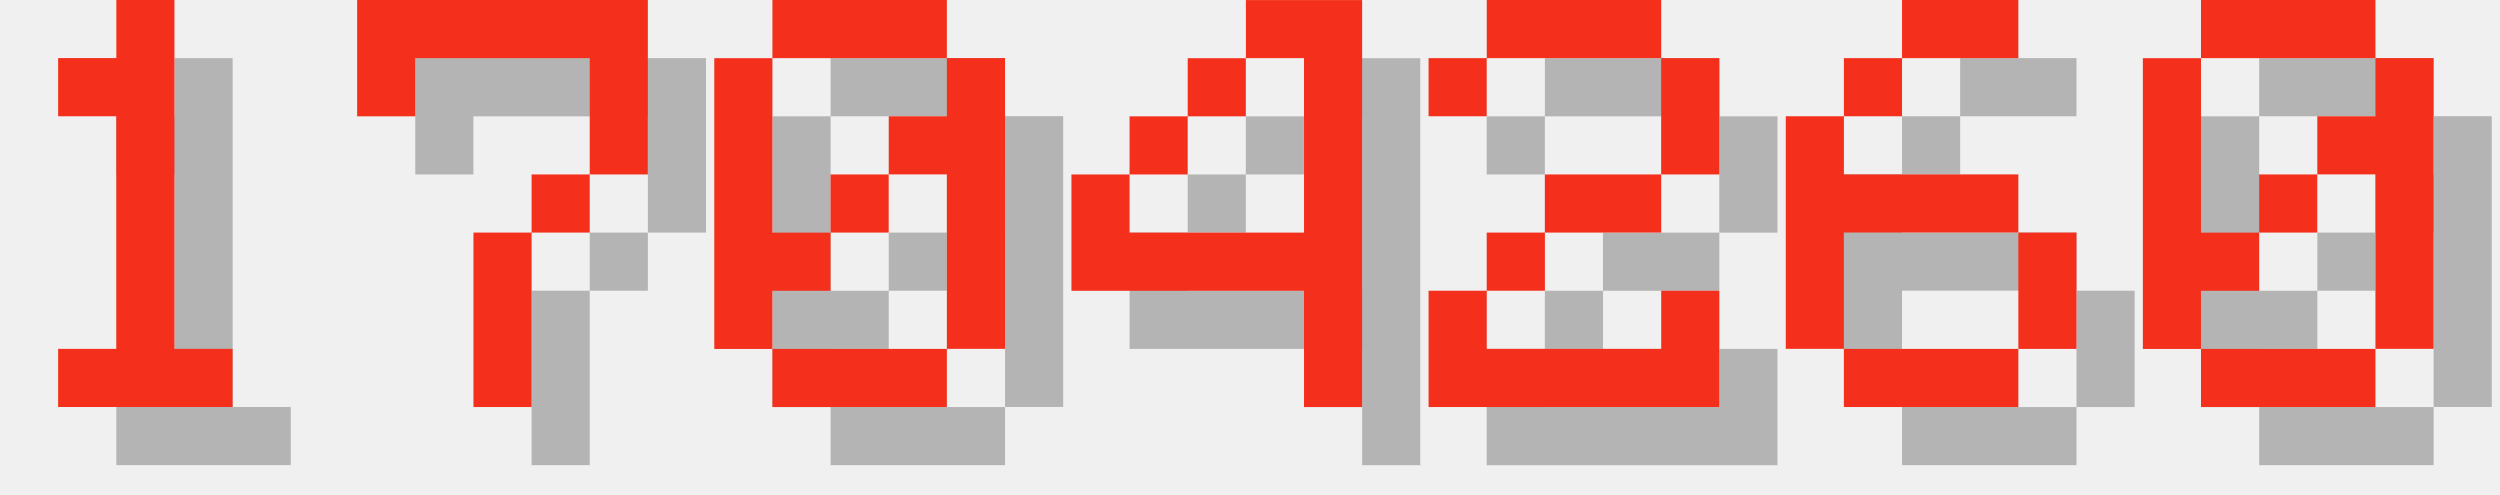
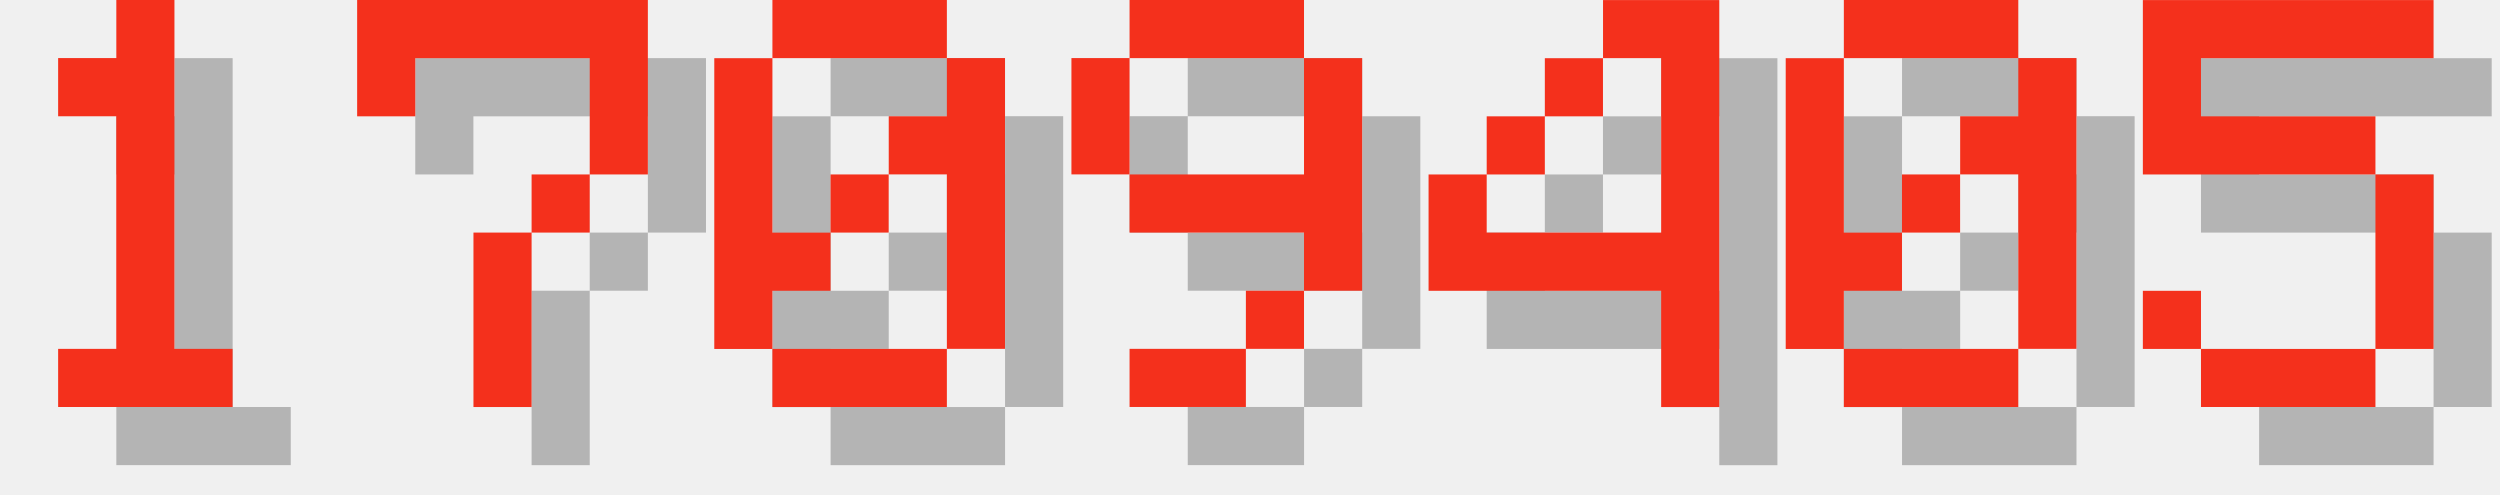
<svg xmlns="http://www.w3.org/2000/svg" version="1.1" width="182.0" height="36">
  <style>
        .text-foreground {
            fill: #F4301C;
        }
        .text-shadow {
            fill: #000000;
            fill-opacity: 0.25;
        }
    </style>
  <g class="digit" id="digit_1" transform="translate(0.0, 0), scale(4)">
    <path id="digit_1_shadow" class="text-shadow" d="m2.117 2.117v1.058h1.058v4.233h-1.058v1.058h3.175v-1.058h-1.058v-6.35h-1.058v1.058h-1.058z" fill-opacity=".5" style="paint-order:stroke fill markers" />
    <path id="digit_1_fg" class="text-foreground" d="m1.058 1.058v1.058h1.058v4.233h-1.058v1.058h3.175v-1.058h-1.058v-6.35h-1.058v1.058h-1.058z" fill="#fff" style="paint-order:stroke fill markers" />
  </g>
  <g class="digit" id="digit_7" transform="translate(26.0, 0), scale(4)">
    <path id="digit_7_shadow" class="text-shadow" d="m1.058 1.058 2e-6 2.117h1.058v-1.058h3.175v1.058l2e-7 1.058h-1.058v1.058h-1.058l4e-7 3.175 1.058 1e-7v-3.175h1.058v-1.058h1.058l5e-7 -1.058v-2.117z" fill-opacity=".5" style="paint-order:stroke fill markers" />
    <path id="digit_7_fg" class="text-foreground" d="m0 0 2e-6 2.117h1.058v-1.058h3.175v1.058l2e-7 1.058h-1.058v1.058h-1.058l4e-7 3.175 1.058 1e-7v-3.175h1.058v-1.058h1.058l5e-7 -1.058v-2.117z" fill="#fff" style="paint-order:stroke fill markers" />
  </g>
  <g class="digit" id="digit_0" transform="translate(52.0, 0), scale(4)">
    <path id="digit_0_shadow" class="text-shadow" d="m2.117 1.058v1.058h3.175v-1.058h-3.175zm3.175 1.058v1.058h-1.058v1.058h1.058v3.175h1.058v-5.292h-1.058zm0 5.292h-3.175v1.058h3.175v-1.058zm-3.175 0v-1.058h1.058v-1.058h-1.058v-3.175h-1.058v5.292h1.058zm1.058-2.117h1.058v-1.058h-1.058v1.058z" fill-opacity=".5" style="paint-order:stroke fill markers" />
    <path id="digit_0_fg" class="text-foreground" d="m1.058 0v1.058h3.175v-1.058h-3.175zm3.175 1.058v1.058h-1.058v1.058h1.058v3.175h1.058v-5.292h-1.058zm0 5.292h-3.175v1.058h3.175v-1.058zm-3.175 0v-1.058h1.058v-1.058h-1.058v-3.175h-1.058v5.292h1.058zm1.058-2.117h1.058v-1.058h-1.058v1.058z" fill="#fff" style="paint-order:stroke fill markers" />
  </g>
-   <g class="digit" id="digit_4" transform="translate(78.0, 0), scale(4)">
+   <g class="digit" id="digit_9" transform="translate(78.0, 0), scale(4)">
+     <path id="digit_9_shadow" class="text-shadow" d="m2.117 1.058v1.058h3.175v-1.058h-3.175zm3.175 1.058v2.117h-3.175v1.058h3.175v1.058h1.058v-4.233h-1.058zm0 4.233h-1.058v1.058h1.058v-1.058zm-1.058 1.058h-2.117v1.058h2.117v-1.058zm-2.117-3.175v-2.117h-1.058v2.117h1.058z" fill-opacity=".5" style="paint-order:stroke fill markers" />
+     <path id="digit_9_fg" class="text-foreground" d="m1.058 0v1.058h3.175v-1.058h-3.175zm3.175 1.058v2.117h-3.175v1.058h3.175v1.058h1.058v-4.233h-1.058zm0 4.233h-1.058v1.058h1.058v-1.058zm-1.058 1.058h-2.117v1.058h2.117v-1.058zm-2.117-3.175v-2.117h-1.058v2.117h1.058z" fill="#fff" style="paint-order:stroke fill markers" />
+   </g>
+   <g class="digit" id="digit_4" transform="translate(104.0, 0), scale(4)">
    <path id="digit_4_shadow" class="text-shadow" d="m4.233 1.058v1.058h1.058v3.175h-3.175v-1.058h-1.058v2.117h4.233v2.117h1.058v-7.408h-2.117zm-2.117 3.175h1.058v-1.058h-1.058v1.058zm1.058-1.058h1.058v-1.058h-1.058v1.058z" fill-opacity=".5" style="paint-order:stroke fill markers" />
    <path id="digit_4_fg" class="text-foreground" d="m3.175 0v1.058h1.058v3.175h-3.175v-1.058h-1.058v2.117h4.233v2.117h1.058v-7.408h-2.117zm-2.117 3.175h1.058v-1.058h-1.058v1.058zm1.058-1.058h1.058v-1.058h-1.058v1.058z" fill="#fff" style="paint-order:stroke fill markers" />
  </g>
-   <g class="digit" id="digit_2" transform="translate(104.0, 0), scale(4)">
-     <path id="digit_2_shadow" class="text-shadow" d="m1.058 2.117v1.058h1.058v-1.058h3.175v2.117h-2.117v1.058h-1.058v1.058h-1.058v2.117h5.292v-2.117h-1.058v1.058h-3.175v-1.058h1.058v-1.058h2.117v-1.058h1.058v-2.117h-1.058v-1.058h-3.175v1.058h-1.058z" fill-opacity=".5" style="paint-order:stroke fill markers" />
-     <path id="digit_2_fg" class="text-foreground" d="m0 1.058v1.058h1.058v-1.058h3.175v2.117h-2.117v1.058h-1.058v1.058h-1.058v2.117h5.292v-2.117h-1.058v1.058h-3.175v-1.058h1.058v-1.058h2.117v-1.058h1.058v-2.117h-1.058v-1.058h-3.175v1.058h-1.058z" fill="#fff" style="paint-order:stroke fill markers" />
-   </g>
-   <g class="digit" id="digit_6" transform="translate(130.0, 0), scale(4)">
-     <path id="digit_6_shadow" class="text-shadow" d="m3.175 1.058v1.058h2.117v-1.058h-2.117zm0 1.058h-1.058v1.058h1.058v-1.058zm-1.058 1.058h-1.058v4.233h1.058v-2.117h3.175v-1.058h-3.175v-1.058zm3.175 2.117v2.117h1.058v-2.117h-1.058zm0 2.117h-3.175v1.058h3.175v-1.058z" fill-opacity=".5" style="paint-order:stroke fill markers" />
-     <path id="digit_6_fg" class="text-foreground" d="m2.117 0v1.058h2.117v-1.058h-2.117zm0 1.058h-1.058v1.058h1.058v-1.058zm-1.058 1.058h-1.058v4.233h1.058v-2.117h3.175v-1.058h-3.175v-1.058zm3.175 2.117v2.117h1.058v-2.117h-1.058zm0 2.117h-3.175v1.058h3.175v-1.058z" fill="#fff" style="paint-order:stroke fill markers" />
-   </g>
-   <g class="digit" id="digit_0" transform="translate(156.0, 0), scale(4)">
+   <g class="digit" id="digit_0" transform="translate(130.0, 0), scale(4)">
    <path id="digit_0_shadow" class="text-shadow" d="m2.117 1.058v1.058h3.175v-1.058h-3.175zm3.175 1.058v1.058h-1.058v1.058h1.058v3.175h1.058v-5.292h-1.058zm0 5.292h-3.175v1.058h3.175v-1.058zm-3.175 0v-1.058h1.058v-1.058h-1.058v-3.175h-1.058v5.292h1.058zm1.058-2.117h1.058v-1.058h-1.058v1.058z" fill-opacity=".5" style="paint-order:stroke fill markers" />
    <path id="digit_0_fg" class="text-foreground" d="m1.058 0v1.058h3.175v-1.058h-3.175zm3.175 1.058v1.058h-1.058v1.058h1.058v3.175h1.058v-5.292h-1.058zm0 5.292h-3.175v1.058h3.175v-1.058zm-3.175 0v-1.058h1.058v-1.058h-1.058v-3.175h-1.058v5.292h1.058zm1.058-2.117h1.058v-1.058h-1.058v1.058z" fill="#fff" style="paint-order:stroke fill markers" />
  </g>
+   <g class="digit" id="digit_5" transform="translate(156.0, 0), scale(4)">
+     <path id="digit_5_shadow" class="text-shadow" d="m1.058 1.058v3.175h4.233v3.175h-3.175v-1.058h-1.058v1.058h1.058v1.058h3.175v-1.058h1.058v-3.175h-1.058v-1.058h-3.175v-1.058h4.233v-1.058h-5.292z" fill-opacity=".5" style="paint-order:stroke fill markers" />
+     <path id="digit_5_fg" class="text-foreground" d="m0 0v3.175h4.233v3.175h-3.175v-1.058h-1.058v1.058h1.058v1.058h3.175v-1.058h1.058v-3.175h-1.058v-1.058h-3.175v-1.058h4.233v-1.058h-5.292z" fill="#fff" style="paint-order:stroke fill markers" />
+   </g>
</svg>
